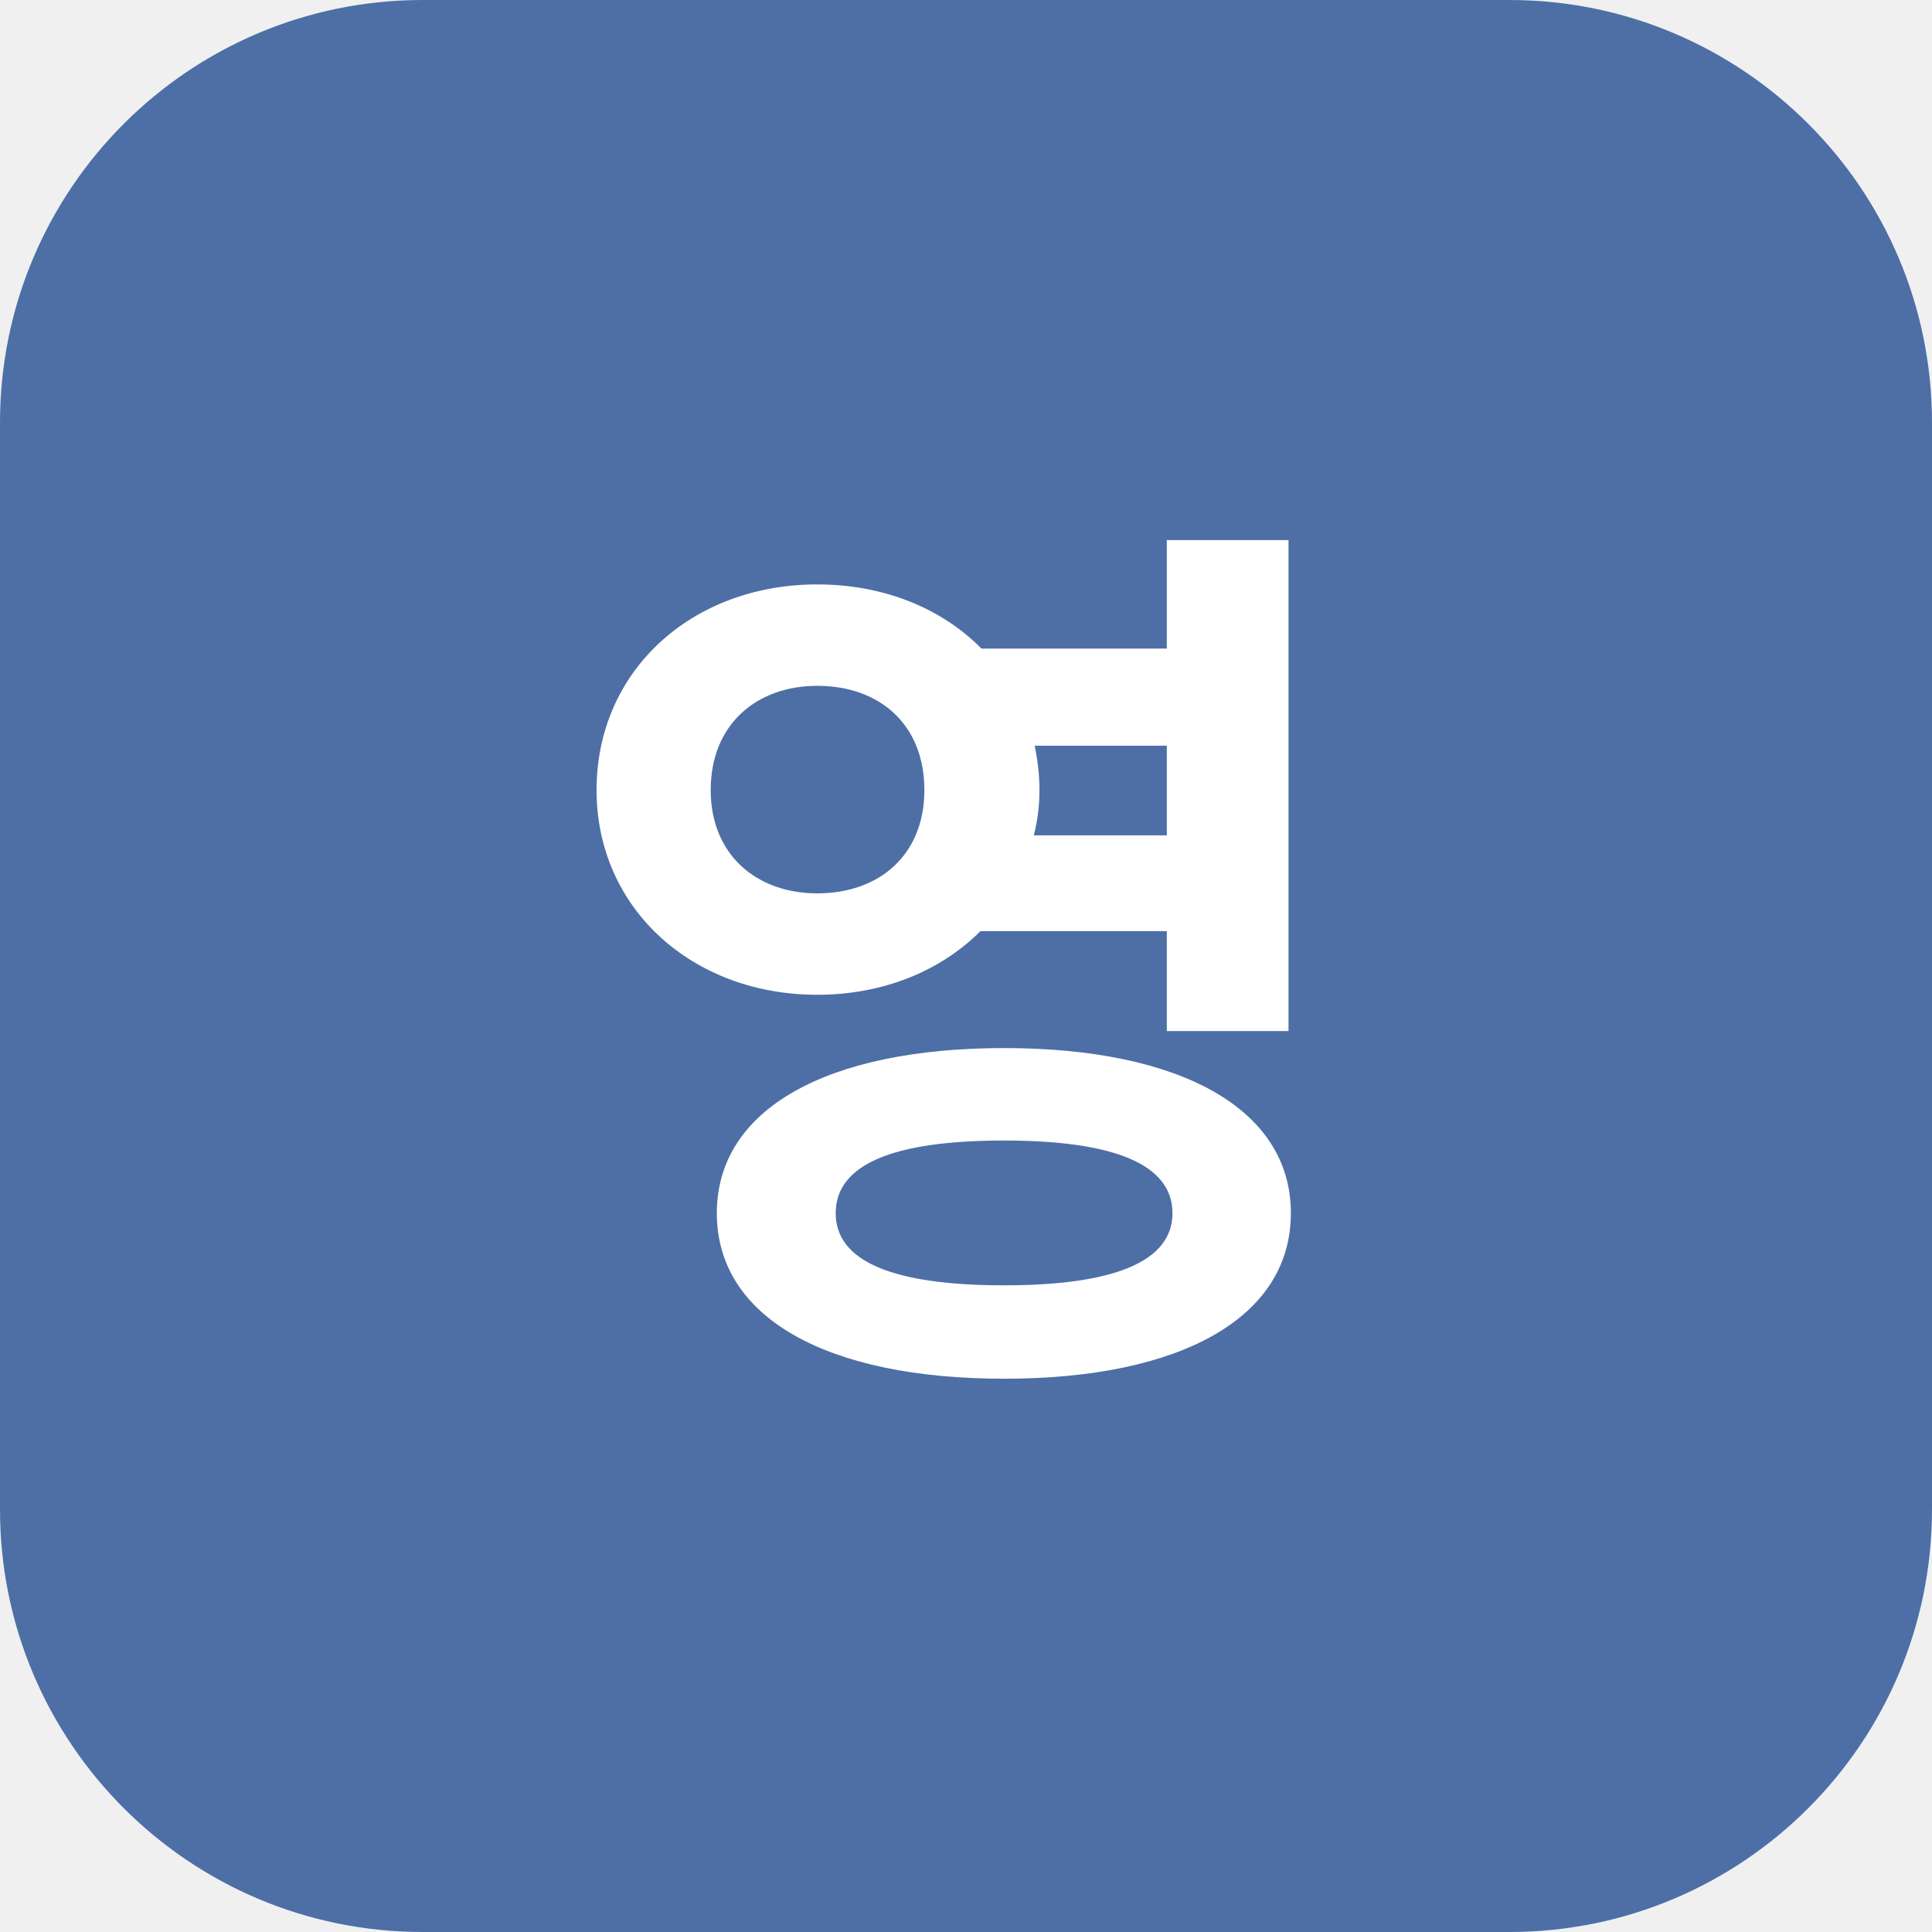
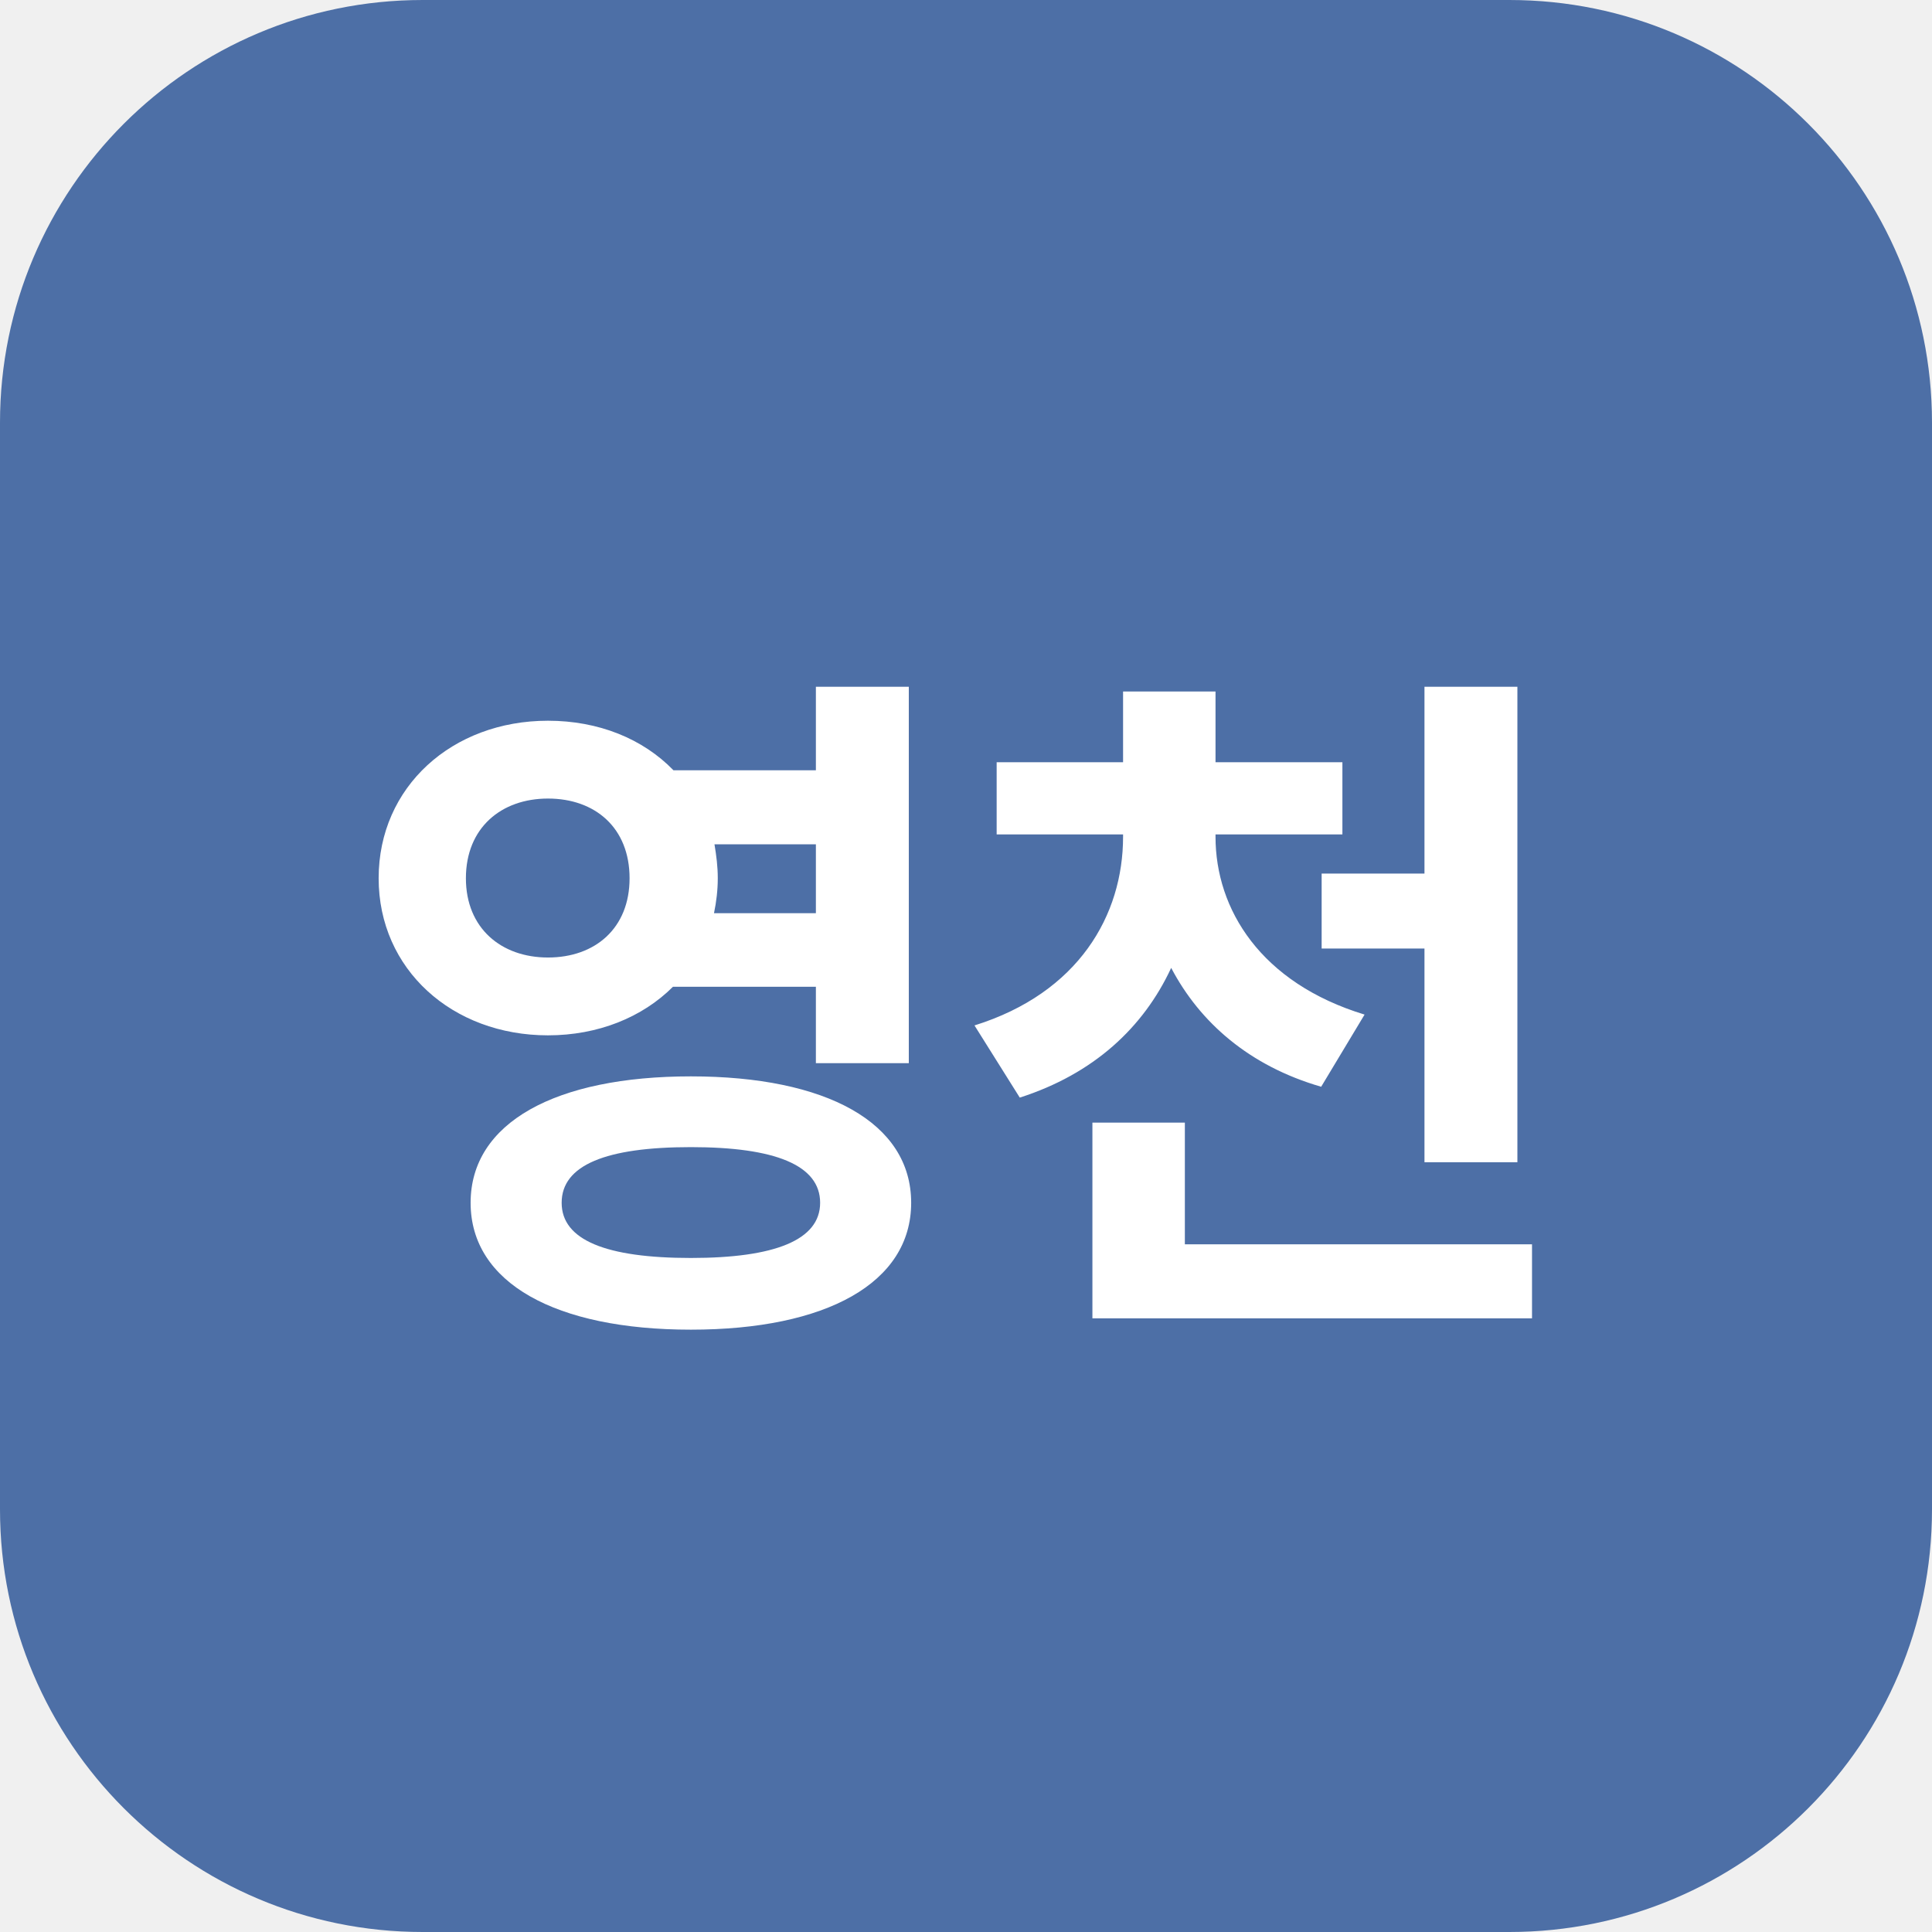
<svg xmlns="http://www.w3.org/2000/svg" viewBox="0 0 64 64">
  <rect width="64" height="64" rx="14" fill="#4d6fa6" />
-   <text x="32" y="43" font-family="system-ui,sans-serif" font-size="30" font-weight="700" fill="#fff" text-anchor="middle">영</text>
+   <text x="32" y="42" font-family="'Malgun Gothic','Apple SD Gothic Neo','Noto Sans KR',sans-serif" font-size="23" font-weight="700" letter-spacing="-1" fill="#fff" text-anchor="middle">영천</text>
</svg>
